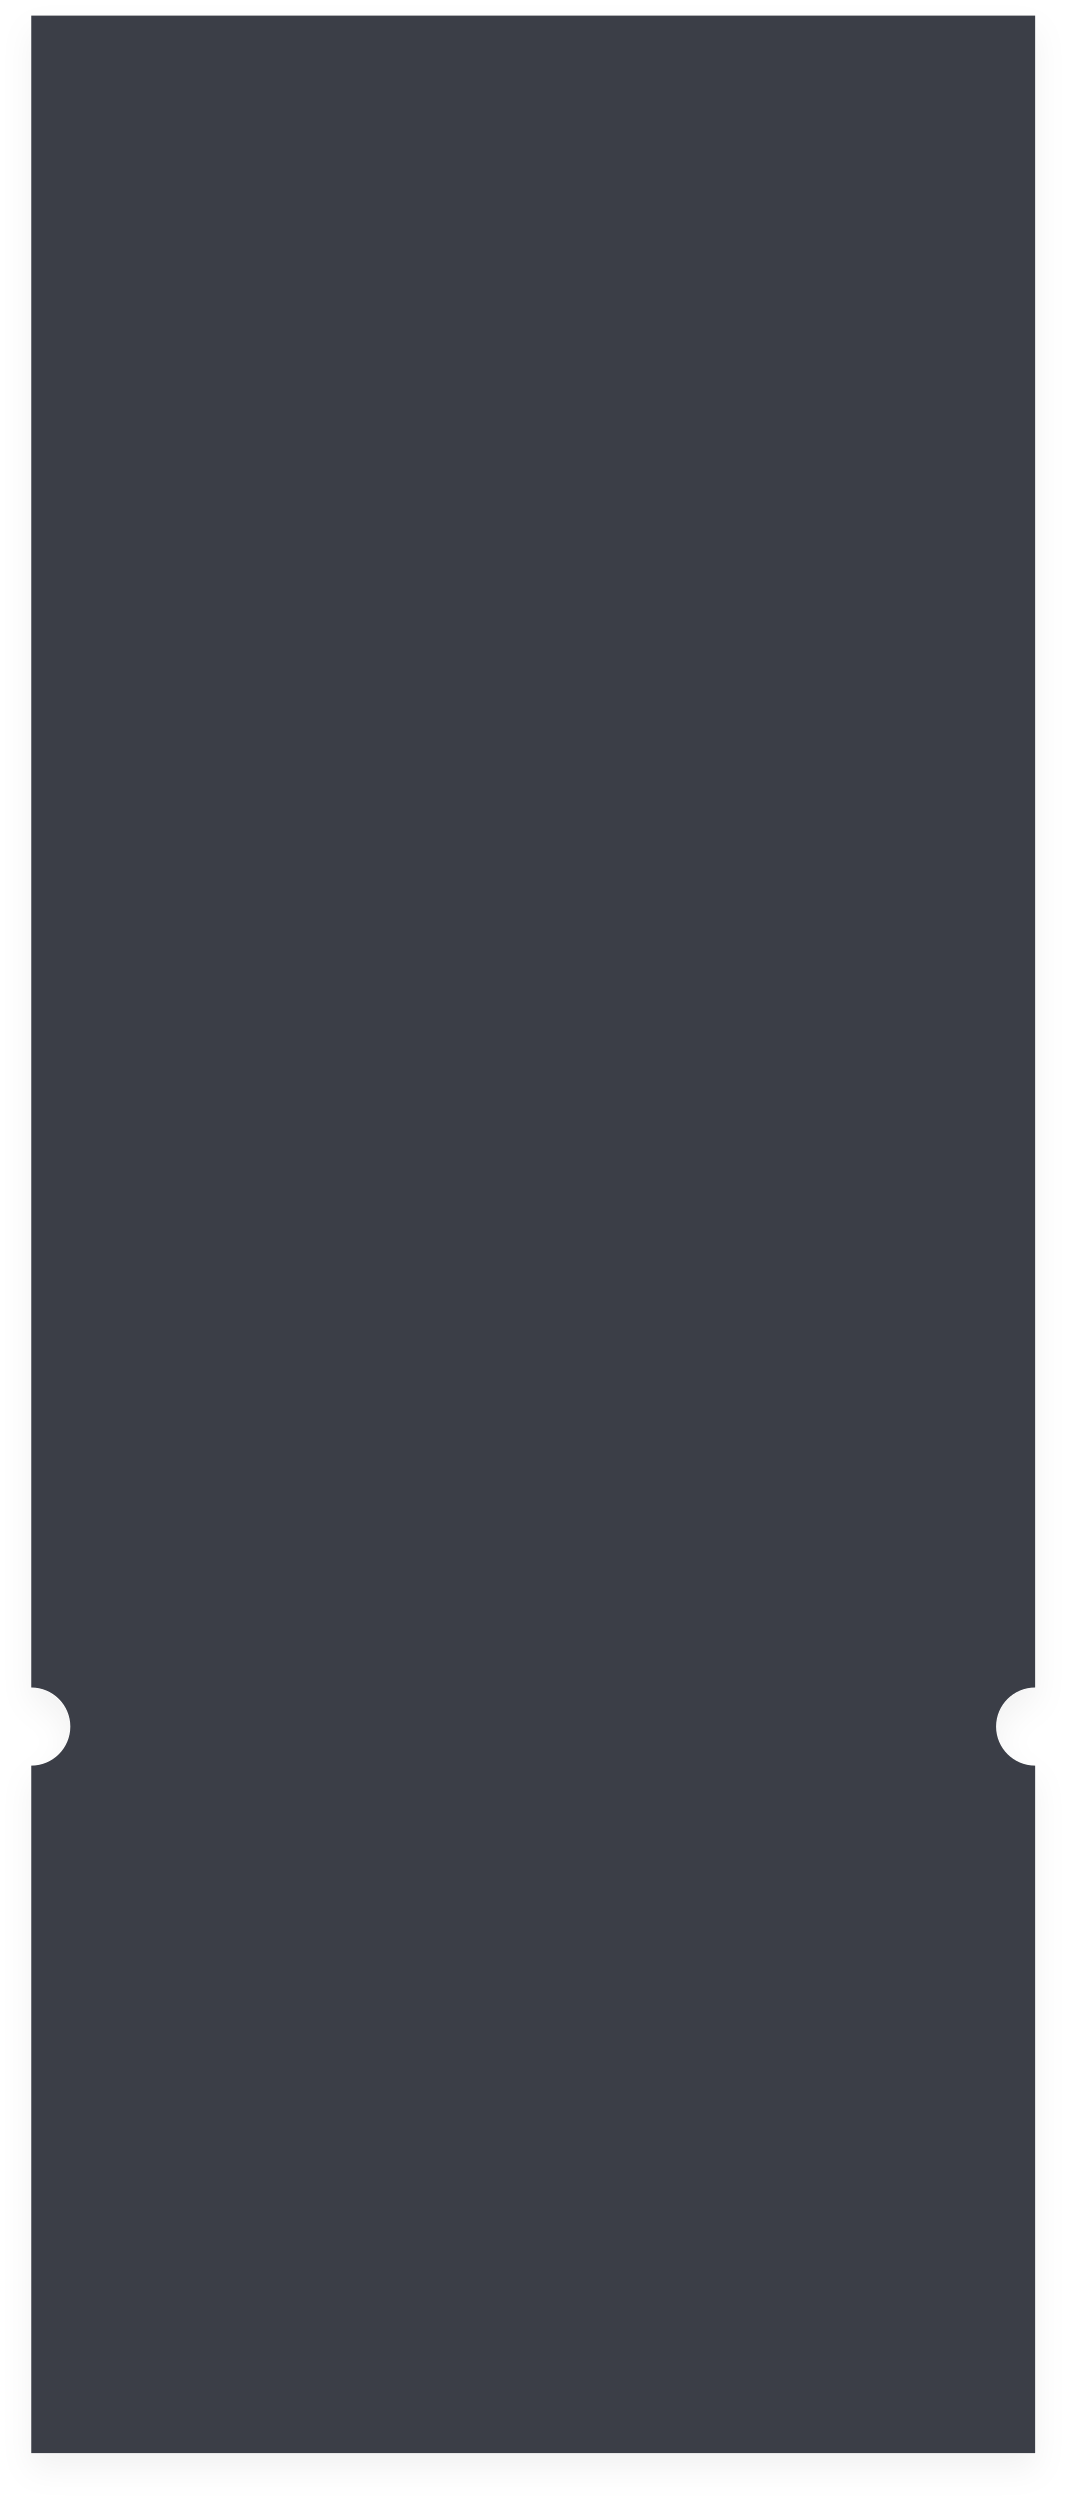
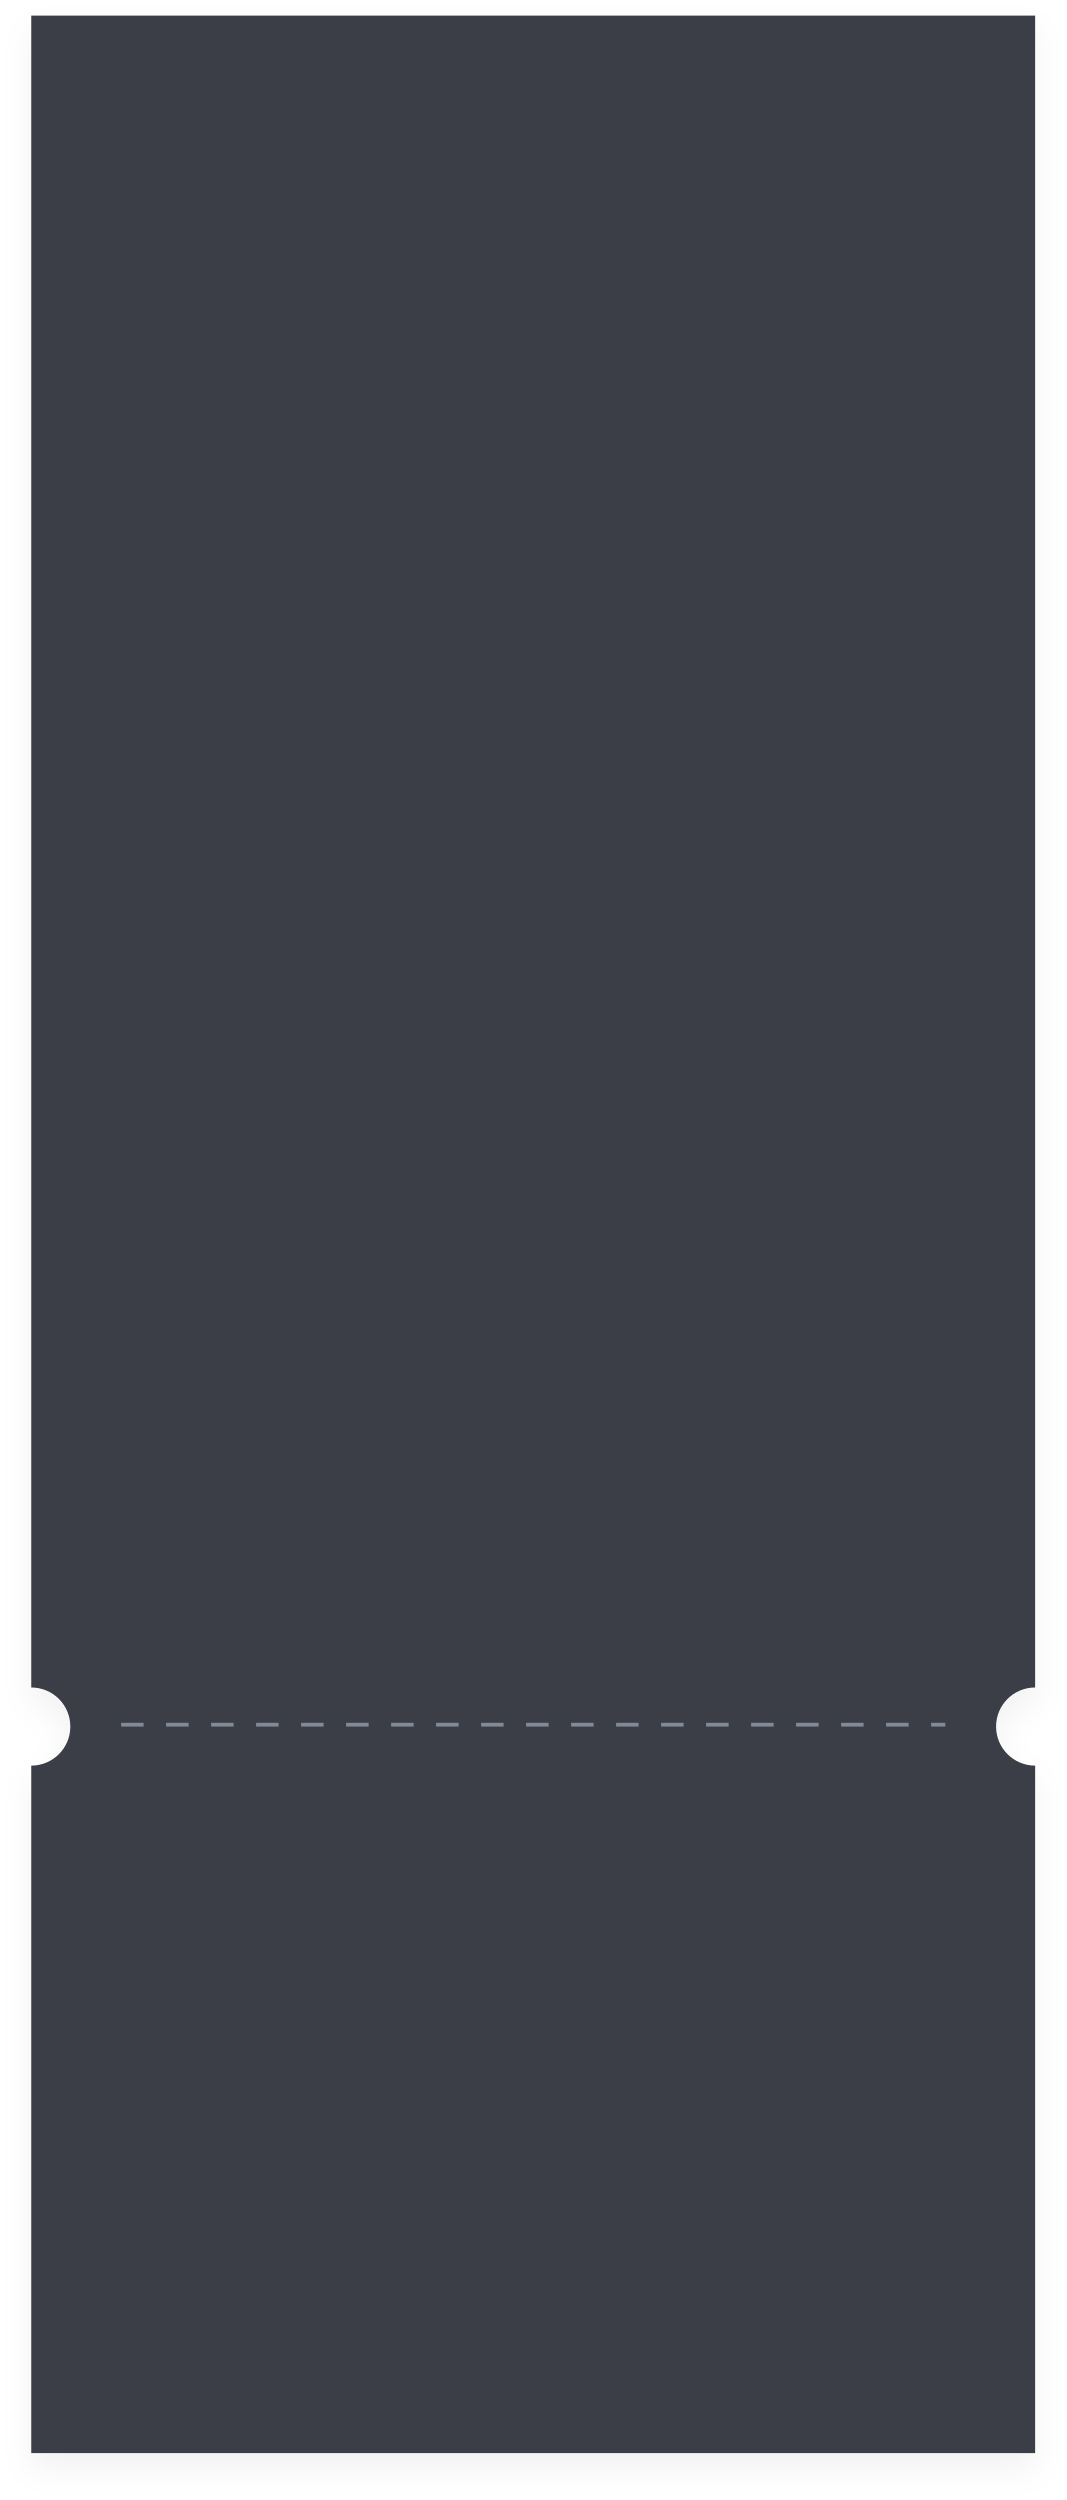
<svg xmlns="http://www.w3.org/2000/svg" width="273" height="640" viewBox="0 0 273 640" fill="none">
  <g filter="url(#filter0_d_2_19)">
    <path fill-rule="evenodd" clip-rule="evenodd" d="M8 4H265V432C259.477 432 255 436.477 255 442C255 447.523 259.477 452 265 452V628H8V452C13.523 452 18 447.523 18 442C18 436.477 13.523 432 8 432V4Z" fill="#3B3E47" />
  </g>
+   <line x1="31" y1="441.52" x2="242" y2="441.52" stroke="#818A97" stroke-width="0.96" stroke-dasharray="5.76 5.76" />
  <defs>
    <filter id="filter0_d_2_19" x="0" y="0" width="273" height="640" filterUnits="userSpaceOnUse" color-interpolation-filters="sRGB">
      <feFlood flood-opacity="0" result="BackgroundImageFix" />
      <feColorMatrix in="SourceAlpha" type="matrix" values="0 0 0 0 0 0 0 0 0 0 0 0 0 0 0 0 0 0 127 0" result="hardAlpha" />
      <feOffset dy="4" />
      <feGaussianBlur stdDeviation="4" />
      <feComposite in2="hardAlpha" operator="out" />
      <feColorMatrix type="matrix" values="0 0 0 0 0 0 0 0 0 0 0 0 0 0 0 0 0 0 0.05 0" />
      <feBlend mode="normal" in2="BackgroundImageFix" result="effect1_dropShadow_2_19" />
      <feBlend mode="normal" in="SourceGraphic" in2="effect1_dropShadow_2_19" result="shape" />
    </filter>
  </defs>
</svg>
